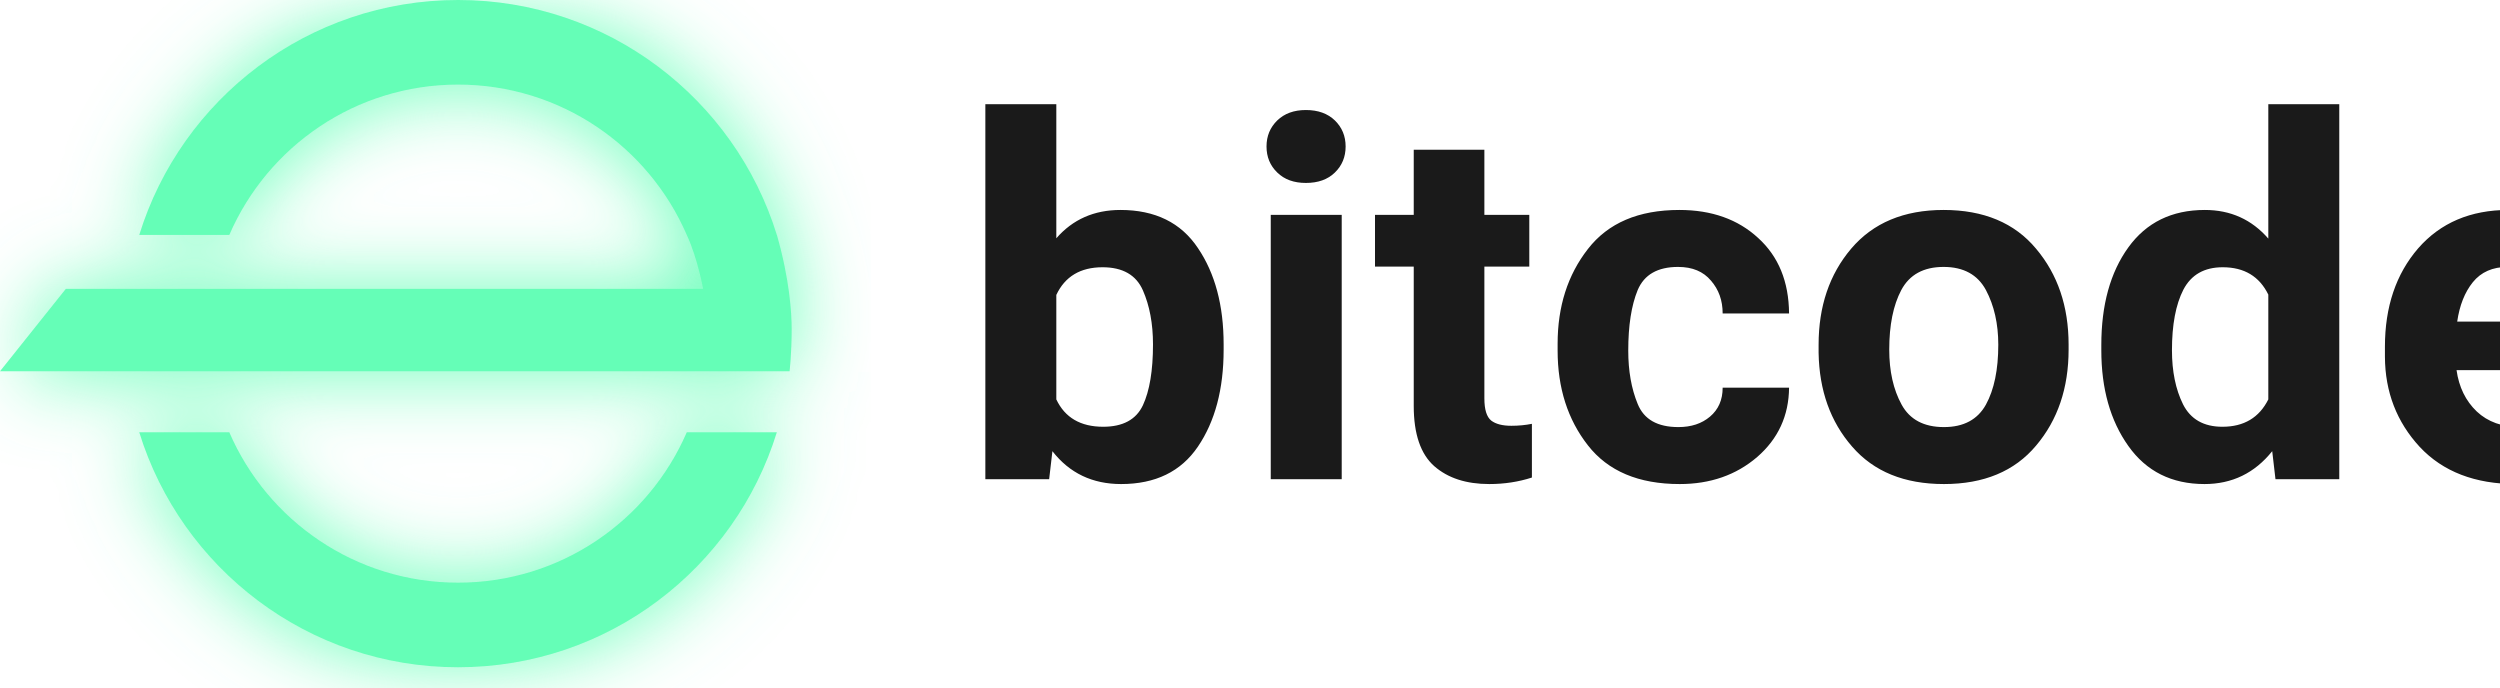
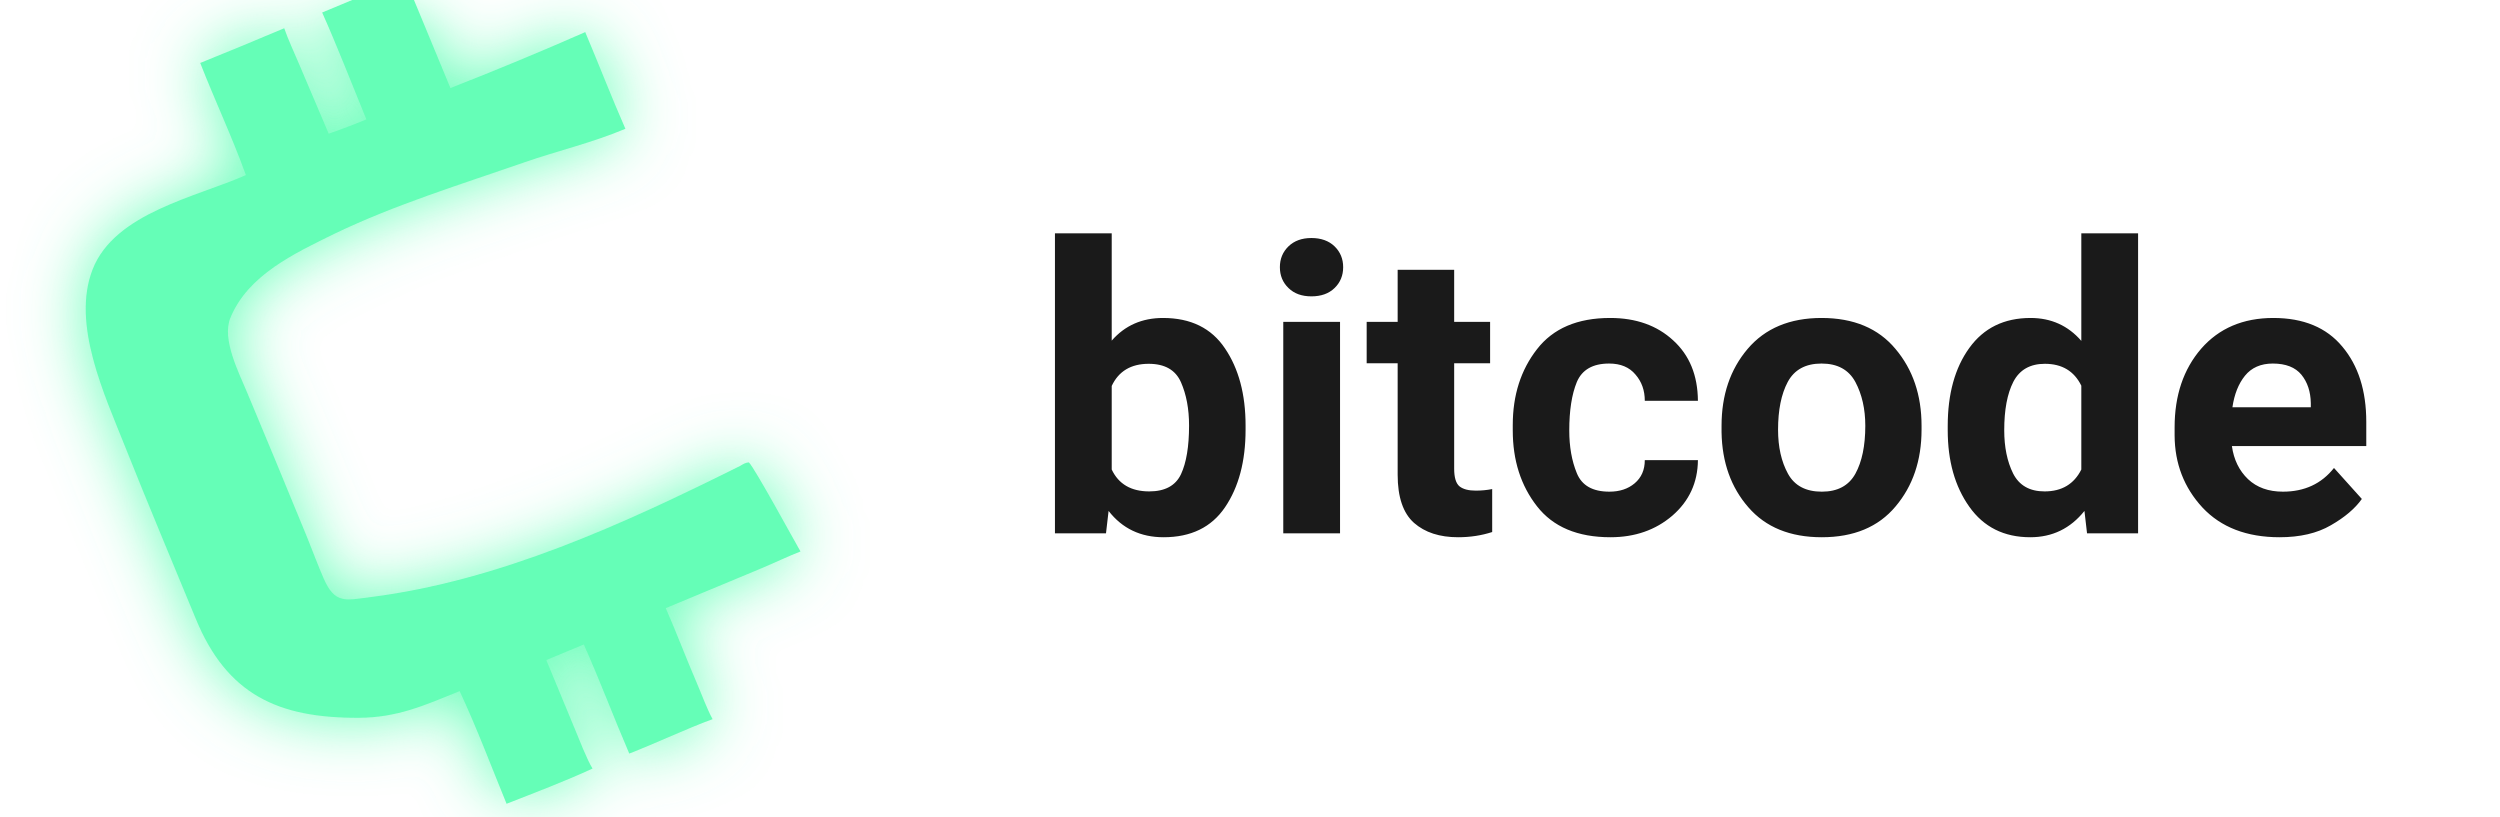
- <svg xmlns="http://www.w3.org/2000/svg" width="120" height="33" viewBox="0 0 120 33">
+ <svg xmlns="http://www.w3.org/2000/svg" width="150" height="49" viewBox="0 0 150 49">
  <defs>
    <filter id="glow">
      <feGaussianBlur stdDeviation="2" result="coloredBlur" />
      <feMerge>
        <feMergeNode in="coloredBlur" />
        <feMergeNode in="SourceGraphic" />
      </feMerge>
    </filter>
  </defs>
-   <g filter="url(#glow)">
-     <path fill-rule="evenodd" clip-rule="evenodd" d="M21.986 27.968C26.905 27.968 31.131 24.997 32.965 20.75H37.288C35.268 27.282 29.181 32.028 21.986 32.028C14.791 32.028 8.704 27.282 6.684 20.75H11.007C12.841 24.997 17.067 27.968 21.986 27.968ZM21.986 4.06C17.067 4.06 12.841 7.031 11.007 11.277H6.684C8.704 4.745 14.791 0 21.986 0C29.181 0 35.268 4.745 37.288 11.277H37.29C37.9 13.396 38 15.035 38 15.789C38 16.99 37.9 17.821 37.9 17.821H0L3.158 13.867H20.595H29.366H33.75C33.75 13.867 33.489 12.405 32.966 11.277H32.965C31.131 7.031 26.905 4.06 21.986 4.06Z" fill="#65FEB7" />
+   <g filter="url(#glow)" transform="translate(8 0)">
+     <g transform="rotate(-22.5 18 24.5)">
+       <path d="M20.926 0.006C22.719 -0.004 24.511 -0.001 26.303 0.012L26.301 7.137C29.22 7.197 32.14 7.196 35.058 7.132C35.074 9.238 35.019 11.301 35.065 13.415C32.842 13.424 30.857 13.079 28.695 12.954C24.66 12.719 20.556 12.327 16.514 12.553C13.89 12.724 10.793 12.84 8.823 14.829C7.855 15.806 8.039 18.04 8.041 19.336L8.05 23.815L8.041 28.77C8.034 29.648 7.997 30.539 8.014 31.415C8.046 33.106 8.752 33.129 10.135 33.509C17.715 35.59 25.92 35.279 33.699 34.735C33.909 34.706 34.046 34.672 34.25 34.741C34.443 35.173 34.967 40.137 35.066 40.865C34.308 40.846 33.33 40.898 32.537 40.901L26.296 40.913C26.331 42.506 26.273 44.153 26.298 45.75C26.31 46.512 26.264 47.396 26.343 48.142C24.696 48.071 22.651 48.175 20.934 48.136C20.902 45.757 20.986 43.453 20.919 41.044L18.483 41.047L18.482 45.471C18.482 46.174 18.451 47.465 18.552 48.123C16.791 48.198 14.746 48.135 12.98 48.102C12.989 45.708 13.075 43.149 12.965 40.779C10.661 40.764 8.895 40.816 6.753 39.939C2.29 38.111 -0.018 35.639 0 30.691C0.008 27.008 -0.017 23.192 0.036 19.524C0.085 16.209 -0.138 11.512 2.306 8.973C4.838 6.341 9.721 7.351 12.965 7.266C13.079 4.813 12.96 2.446 13.008 0.002C14.826 0.019 16.644 0.021 18.462 0.007C18.418 0.619 18.456 1.671 18.463 2.314L18.506 6.873C19.31 6.922 20.116 6.946 20.922 6.946C20.93 4.701 20.988 2.231 20.926 0.006Z" fill="#65FEB7" />
+     </g>
  </g>
-   <text x="46" y="23" font-family="-apple-system, BlinkMacSystemFont, 'Segoe UI', Roboto, sans-serif" font-size="24" font-weight="700" fill="#1a1a1a">bitcode</text>
+   <text x="62" y="32" font-family="-apple-system, BlinkMacSystemFont, 'Segoe UI', Roboto, sans-serif" font-size="24" font-weight="700" fill="#1a1a1a">bitcode</text>
</svg>
